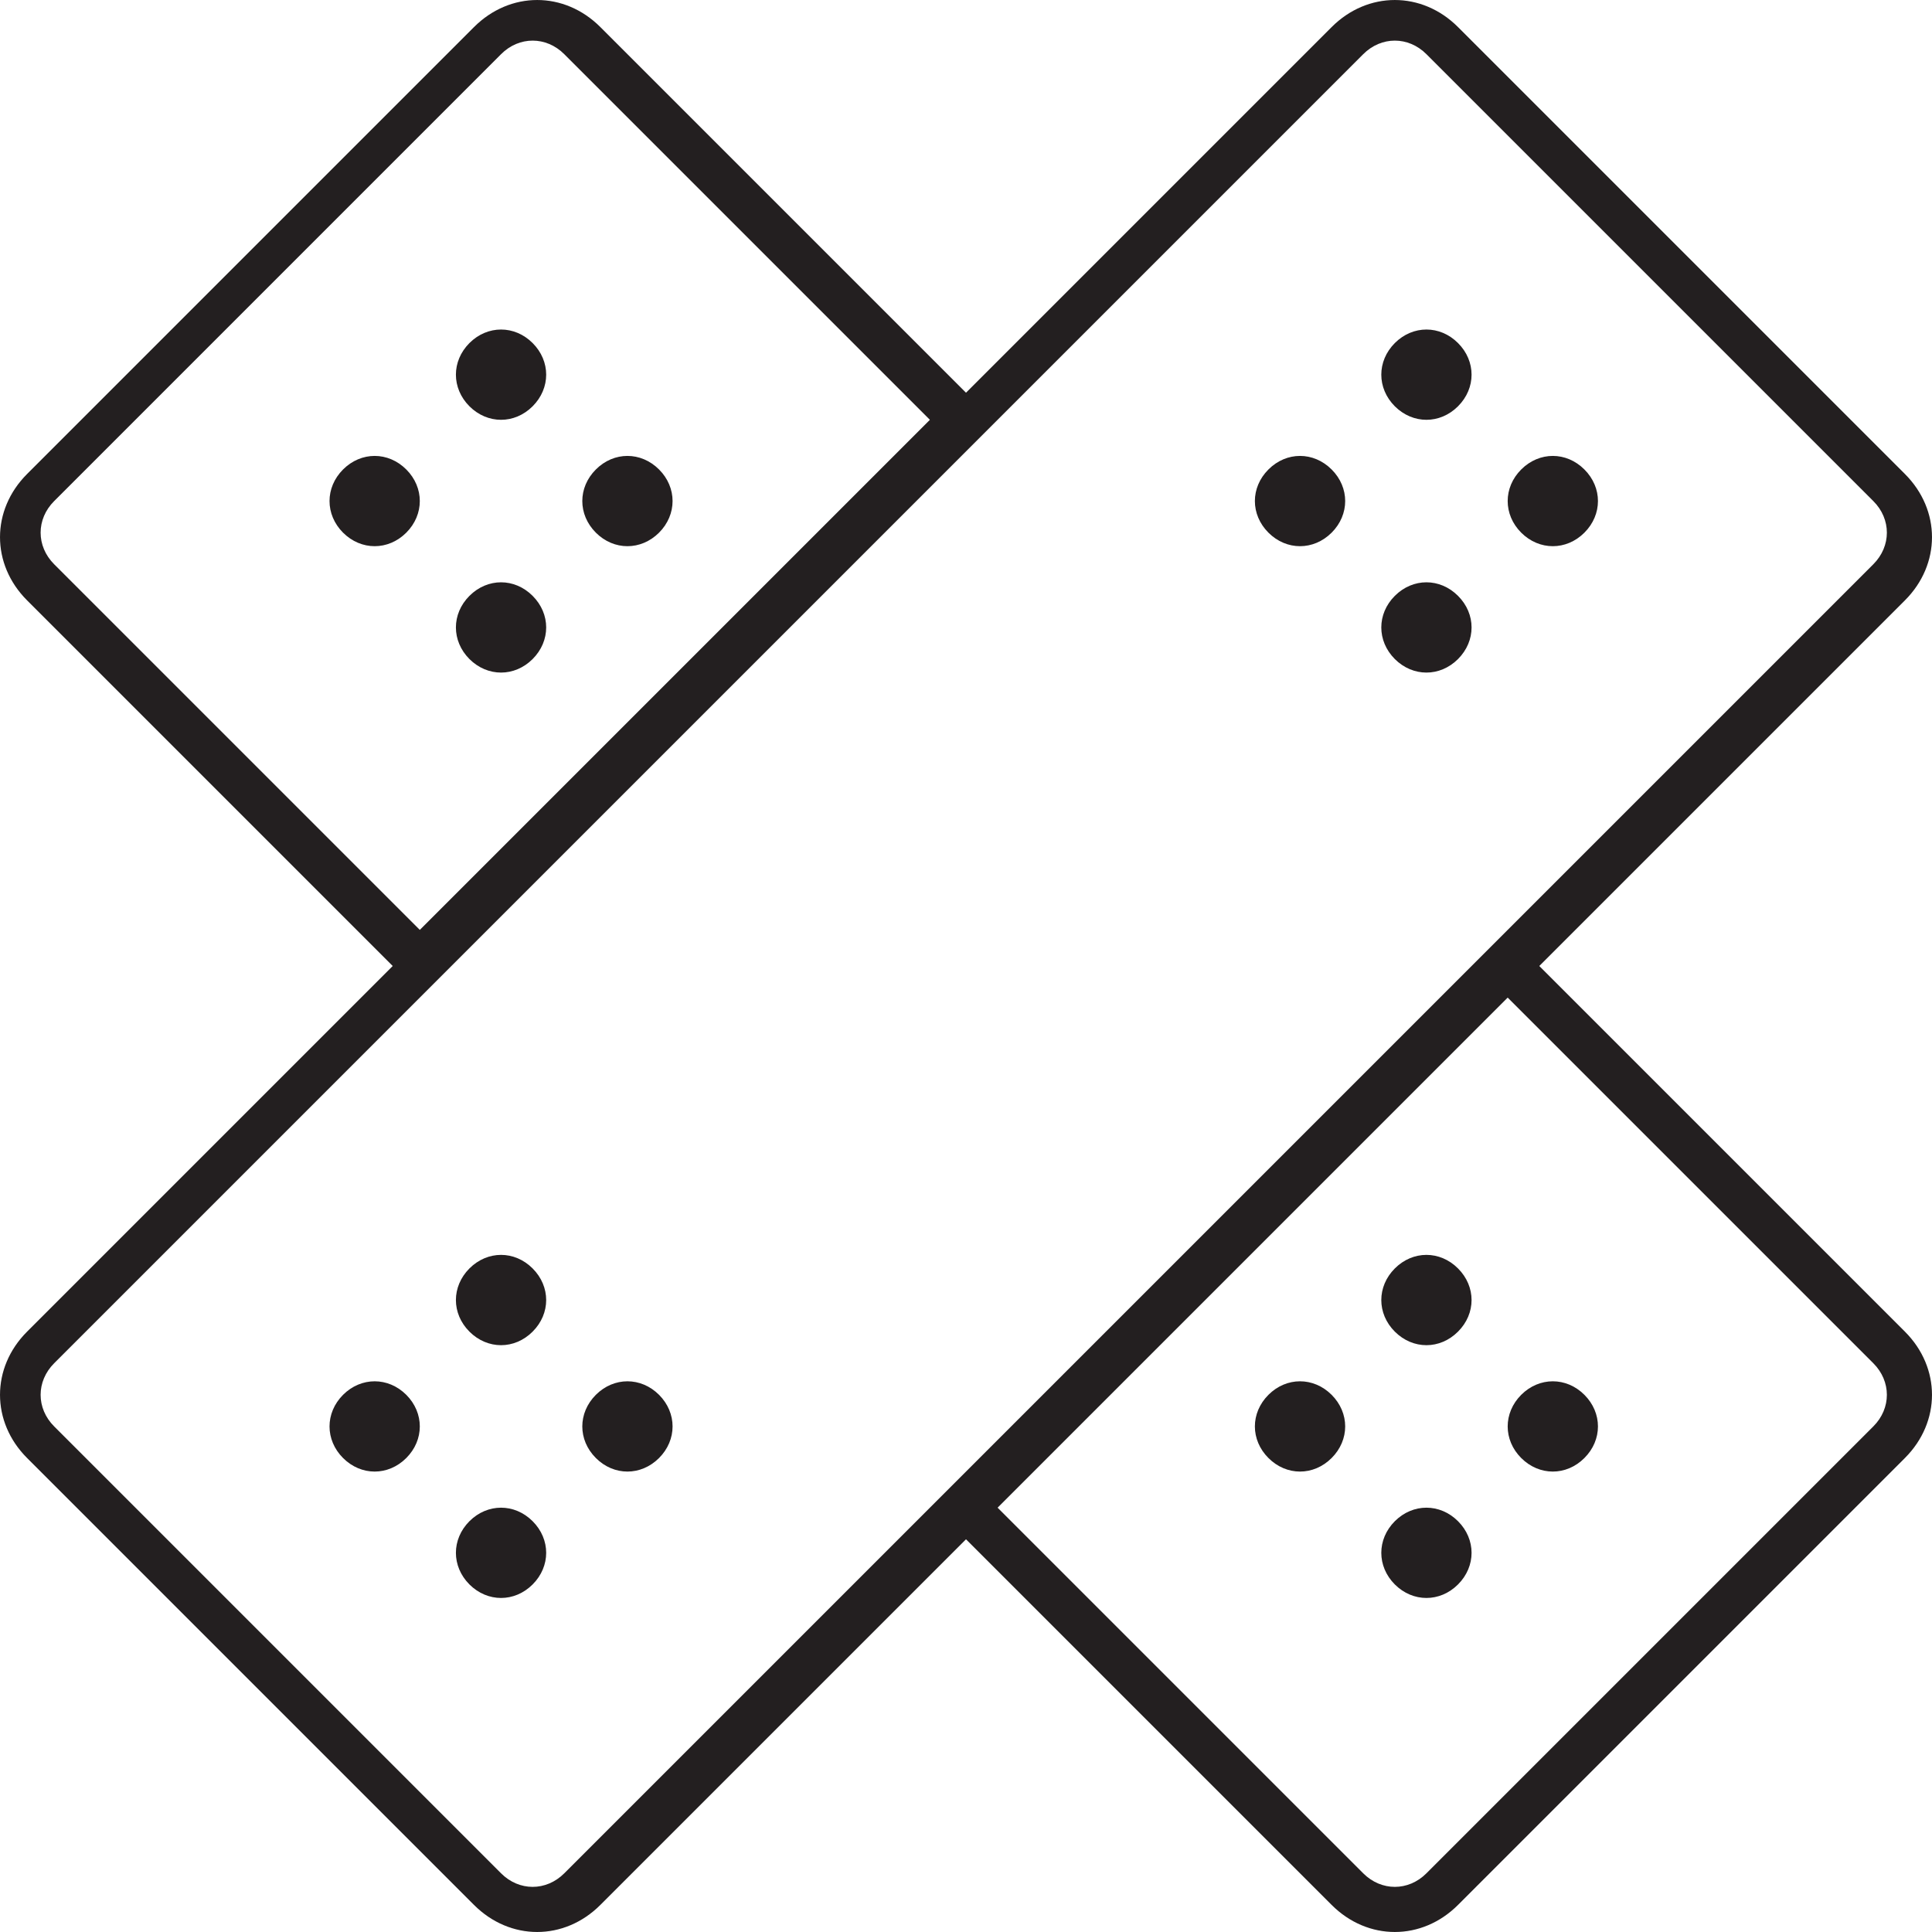
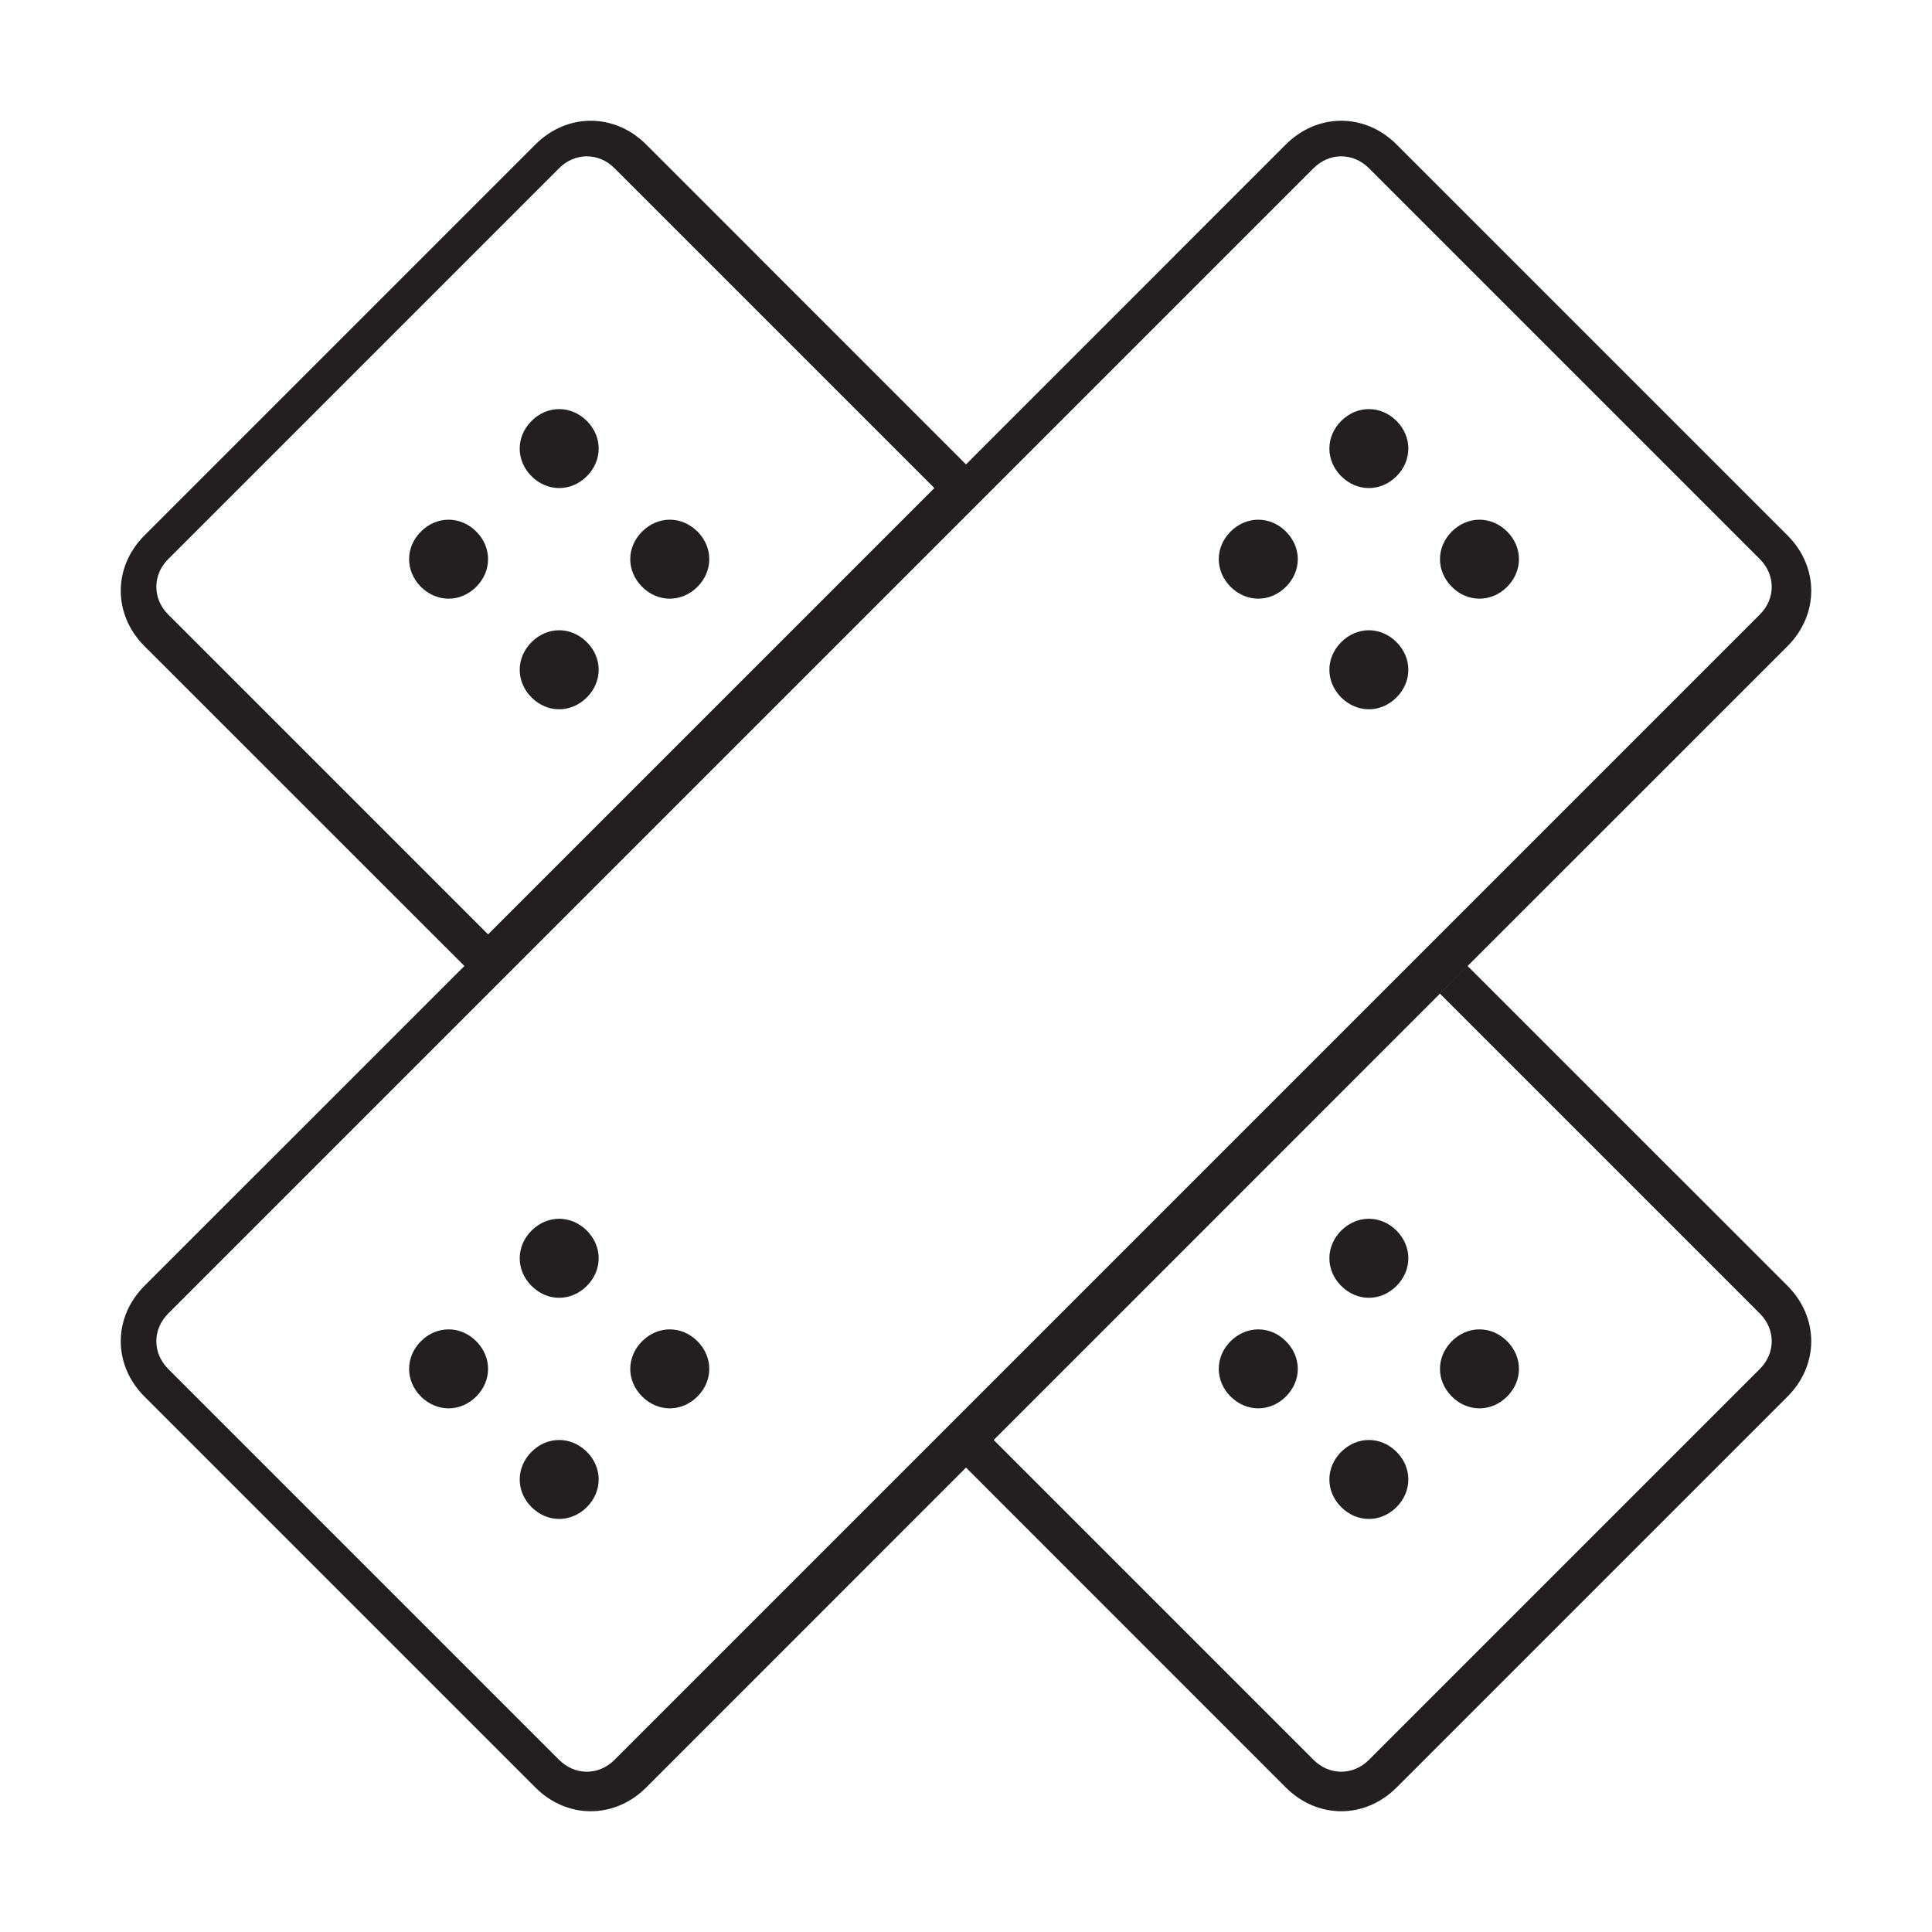
- <svg xmlns="http://www.w3.org/2000/svg" width="48" height="48" viewBox="0 0 48 48" fill="none">
-   <path d="M34.654 14.804C34.206 15.252 34.206 15.925 34.654 16.374C35.103 16.822 35.776 16.822 36.224 16.374C36.673 15.925 36.673 15.252 36.224 14.804C35.776 14.355 35.103 14.355 34.654 14.804Z" fill="#231F20" />
-   <path d="M34.654 8.523C34.206 8.972 34.206 9.645 34.654 10.094C35.103 10.542 35.776 10.542 36.224 10.094C36.673 9.645 36.673 8.972 36.224 8.523C35.776 8.075 35.103 8.075 34.654 8.523Z" fill="#231F20" />
-   <path d="M37.794 11.664C37.346 12.112 37.346 12.785 37.794 13.234C38.243 13.682 38.916 13.682 39.364 13.234C39.813 12.785 39.813 12.112 39.364 11.664C38.916 11.215 38.243 11.215 37.794 11.664Z" fill="#231F20" />
-   <path d="M31.514 11.664C31.065 12.112 31.065 12.785 31.514 13.234C31.962 13.682 32.635 13.682 33.084 13.234C33.533 12.785 33.533 12.112 33.084 11.664C32.635 11.215 31.962 11.215 31.514 11.664Z" fill="#231F20" />
-   <path d="M8.523 34.654C8.075 35.103 8.075 35.776 8.523 36.224C8.972 36.673 9.645 36.673 10.094 36.224C10.542 35.776 10.542 35.103 10.094 34.654C9.645 34.206 8.972 34.206 8.523 34.654Z" fill="#231F20" />
-   <path d="M11.663 37.794C11.215 38.243 11.215 38.916 11.663 39.365C12.112 39.813 12.785 39.813 13.233 39.365C13.682 38.916 13.682 38.243 13.233 37.794C12.785 37.346 12.112 37.346 11.663 37.794Z" fill="#231F20" />
-   <path d="M11.663 31.514C11.215 31.963 11.215 32.636 11.663 33.084C12.112 33.533 12.785 33.533 13.233 33.084C13.682 32.636 13.682 31.963 13.233 31.514C12.785 31.065 12.112 31.065 11.663 31.514Z" fill="#231F20" />
-   <path d="M14.804 34.654C14.355 35.103 14.355 35.776 14.804 36.224C15.252 36.673 15.925 36.673 16.374 36.224C16.822 35.776 16.822 35.103 16.374 34.654C15.925 34.206 15.252 34.206 14.804 34.654Z" fill="#231F20" />
-   <path d="M31.514 36.224C31.962 36.673 32.635 36.673 33.084 36.224C33.533 35.776 33.533 35.103 33.084 34.654C32.635 34.206 31.962 34.206 31.514 34.654C31.065 35.103 31.065 35.776 31.514 36.224Z" fill="#231F20" />
-   <path d="M36.224 39.365C36.673 38.916 36.673 38.243 36.224 37.794C35.776 37.346 35.103 37.346 34.654 37.794C34.206 38.243 34.206 38.916 34.654 39.365C35.103 39.813 35.776 39.813 36.224 39.365Z" fill="#231F20" />
-   <path d="M36.224 33.084C36.673 32.636 36.673 31.963 36.224 31.514C35.776 31.065 35.103 31.065 34.654 31.514C34.206 31.963 34.206 32.636 34.654 33.084C35.103 33.533 35.776 33.533 36.224 33.084Z" fill="#231F20" />
-   <path d="M47.327 33.084L38.243 24L37.458 24.785L46.542 33.869C46.991 34.318 46.991 34.991 46.542 35.439L35.439 46.542C34.991 46.991 34.318 46.991 33.869 46.542L24.785 37.458L38.243 24L47.327 14.916C48.224 14.019 48.224 12.673 47.327 11.776L36.224 0.673C35.327 -0.224 33.981 -0.224 33.084 0.673L24 9.757L14.916 0.673C14.019 -0.224 12.673 -0.224 11.776 0.673L0.673 11.776C-0.224 12.673 -0.224 14.019 0.673 14.916L9.757 24L0.673 33.084C-0.224 33.981 -0.224 35.327 0.673 36.224L11.776 47.327C12.673 48.224 14.019 48.224 14.916 47.327L24 38.243L33.084 47.327C33.981 48.224 35.327 48.224 36.224 47.327L47.327 36.224C48.224 35.327 48.224 33.981 47.327 33.084ZM1.346 14.019C0.897 13.57 0.897 12.897 1.346 12.449L12.449 1.346C12.897 0.897 13.57 0.897 14.019 1.346L23.103 10.43L10.43 23.103L1.346 14.019ZM14.019 46.542C13.57 46.991 12.897 46.991 12.449 46.542L1.346 35.439C0.897 34.991 0.897 34.318 1.346 33.869L33.869 1.346C34.318 0.897 34.991 0.897 35.439 1.346L46.542 12.449C46.991 12.897 46.991 13.57 46.542 14.019L14.019 46.542Z" fill="#231F20" />
-   <path d="M39.364 36.224C39.813 35.776 39.813 35.103 39.364 34.654C38.916 34.206 38.243 34.206 37.794 34.654C37.346 35.103 37.346 35.776 37.794 36.224C38.243 36.673 38.916 36.673 39.364 36.224Z" fill="#231F20" />
-   <path d="M16.374 11.664C15.925 11.215 15.252 11.215 14.804 11.664C14.355 12.112 14.355 12.785 14.804 13.234C15.252 13.682 15.925 13.682 16.374 13.234C16.822 12.785 16.822 12.112 16.374 11.664Z" fill="#231F20" />
-   <path d="M8.523 11.664C8.075 12.112 8.075 12.785 8.523 13.234C8.972 13.682 9.645 13.682 10.094 13.234C10.542 12.785 10.542 12.112 10.094 11.664C9.645 11.215 8.972 11.215 8.523 11.664Z" fill="#231F20" />
-   <path d="M11.663 8.523C11.215 8.972 11.215 9.645 11.663 10.094C12.112 10.542 12.785 10.542 13.233 10.094C13.682 9.645 13.682 8.972 13.233 8.523C12.785 8.075 12.112 8.075 11.663 8.523Z" fill="#231F20" />
-   <path d="M11.663 14.804C11.215 15.252 11.215 15.925 11.663 16.374C12.112 16.822 12.785 16.822 13.233 16.374C13.682 15.925 13.682 15.252 13.233 14.804C12.785 14.355 12.112 14.355 11.663 14.804Z" fill="#231F20" />
+ <svg xmlns="http://www.w3.org/2000/svg" width="24" height="24" viewBox="0 0 24 24" fill="none">
+   <path d="M16.661 7.977C16.465 8.173 16.465 8.467 16.661 8.664C16.858 8.86 17.152 8.86 17.348 8.664C17.544 8.467 17.544 8.173 17.348 7.977C17.152 7.78 16.858 7.78 16.661 7.977Z" fill="#231F20" />
+   <path d="M16.661 5.229C16.465 5.425 16.465 5.72 16.661 5.916C16.858 6.112 17.152 6.112 17.348 5.916C17.544 5.72 17.544 5.425 17.348 5.229C17.152 5.033 16.858 5.033 16.661 5.229Z" fill="#231F20" />
+   <path d="M18.035 6.603C17.839 6.799 17.839 7.093 18.035 7.29C18.231 7.486 18.526 7.486 18.722 7.29C18.918 7.093 18.918 6.799 18.722 6.603C18.526 6.407 18.231 6.407 18.035 6.603Z" fill="#231F20" />
+   <path d="M15.287 6.603C15.091 6.799 15.091 7.093 15.287 7.29C15.484 7.486 15.778 7.486 15.974 7.29C16.171 7.093 16.171 6.799 15.974 6.603C15.778 6.407 15.484 6.407 15.287 6.603Z" fill="#231F20" />
+   <path d="M5.229 16.661C5.033 16.858 5.033 17.152 5.229 17.348C5.425 17.544 5.72 17.544 5.916 17.348C6.112 17.152 6.112 16.858 5.916 16.661C5.72 16.465 5.425 16.465 5.229 16.661Z" fill="#231F20" />
+   <path d="M6.603 18.035C6.407 18.231 6.407 18.526 6.603 18.722C6.799 18.918 7.093 18.918 7.29 18.722C7.486 18.526 7.486 18.231 7.29 18.035C7.093 17.839 6.799 17.839 6.603 18.035Z" fill="#231F20" />
+   <path d="M6.603 15.287C6.407 15.484 6.407 15.778 6.603 15.974C6.799 16.171 7.093 16.171 7.29 15.974C7.486 15.778 7.486 15.484 7.29 15.287C7.093 15.091 6.799 15.091 6.603 15.287Z" fill="#231F20" />
+   <path d="M7.977 16.661C7.78 16.858 7.78 17.152 7.977 17.348C8.173 17.544 8.467 17.544 8.664 17.348C8.86 17.152 8.86 16.858 8.664 16.661C8.467 16.465 8.173 16.465 7.977 16.661Z" fill="#231F20" />
+   <path d="M15.287 17.348C15.484 17.544 15.778 17.544 15.974 17.348C16.171 17.152 16.171 16.858 15.974 16.661C15.778 16.465 15.484 16.465 15.287 16.661C15.091 16.858 15.091 17.152 15.287 17.348Z" fill="#231F20" />
+   <path d="M17.348 18.722C17.544 18.526 17.544 18.231 17.348 18.035C17.152 17.839 16.858 17.839 16.661 18.035C16.465 18.231 16.465 18.526 16.661 18.722C16.858 18.918 17.152 18.918 17.348 18.722Z" fill="#231F20" />
+   <path d="M17.348 15.974C17.544 15.778 17.544 15.484 17.348 15.287C17.152 15.091 16.858 15.091 16.661 15.287C16.465 15.484 16.465 15.778 16.661 15.974C16.858 16.171 17.152 16.171 17.348 15.974Z" fill="#231F20" />
+   <path d="M22.206 15.974L18.231 12L17.888 12.344L21.862 16.318C22.058 16.514 22.058 16.808 21.862 17.005L17.005 21.862C16.808 22.058 16.514 22.058 16.318 21.862L12.344 17.888L18.231 12L22.206 8.026C22.598 7.633 22.598 7.044 22.206 6.652L17.348 1.794C16.956 1.402 16.367 1.402 15.974 1.794L12 5.769L8.026 1.794C7.633 1.402 7.044 1.402 6.652 1.794L1.794 6.652C1.402 7.044 1.402 7.633 1.794 8.026L5.769 12L1.794 15.974C1.402 16.367 1.402 16.956 1.794 17.348L6.652 22.206C7.044 22.598 7.633 22.598 8.026 22.206L12 18.231L15.974 22.206C16.367 22.598 16.956 22.598 17.348 22.206L22.206 17.348C22.598 16.956 22.598 16.367 22.206 15.974ZM2.089 7.633C1.893 7.437 1.893 7.143 2.089 6.946L6.946 2.089C7.143 1.893 7.437 1.893 7.633 2.089L11.607 6.063L6.063 11.607L2.089 7.633ZM7.633 21.862C7.437 22.058 7.143 22.058 6.946 21.862L2.089 17.005C1.893 16.808 1.893 16.514 2.089 16.318L16.318 2.089C16.514 1.893 16.808 1.893 17.005 2.089L21.862 6.946C22.058 7.143 22.058 7.437 21.862 7.633L7.633 21.862Z" fill="#231F20" />
+   <path d="M18.722 17.348C18.918 17.152 18.918 16.858 18.722 16.661C18.526 16.465 18.231 16.465 18.035 16.661C17.839 16.858 17.839 17.152 18.035 17.348C18.231 17.544 18.526 17.544 18.722 17.348Z" fill="#231F20" />
+   <path d="M8.664 6.603C8.467 6.407 8.173 6.407 7.977 6.603C7.78 6.799 7.78 7.093 7.977 7.29C8.173 7.486 8.467 7.486 8.664 7.29C8.86 7.093 8.86 6.799 8.664 6.603Z" fill="#231F20" />
+   <path d="M5.229 6.603C5.033 6.799 5.033 7.093 5.229 7.29C5.425 7.486 5.72 7.486 5.916 7.29C6.112 7.093 6.112 6.799 5.916 6.603C5.72 6.407 5.425 6.407 5.229 6.603Z" fill="#231F20" />
+   <path d="M6.603 5.229C6.407 5.425 6.407 5.72 6.603 5.916C6.799 6.112 7.093 6.112 7.29 5.916C7.486 5.72 7.486 5.425 7.29 5.229C7.093 5.033 6.799 5.033 6.603 5.229Z" fill="#231F20" />
+   <path d="M6.603 7.977C6.407 8.173 6.407 8.467 6.603 8.664C6.799 8.86 7.093 8.86 7.29 8.664C7.486 8.467 7.486 8.173 7.29 7.977C7.093 7.78 6.799 7.78 6.603 7.977Z" fill="#231F20" />
</svg>
